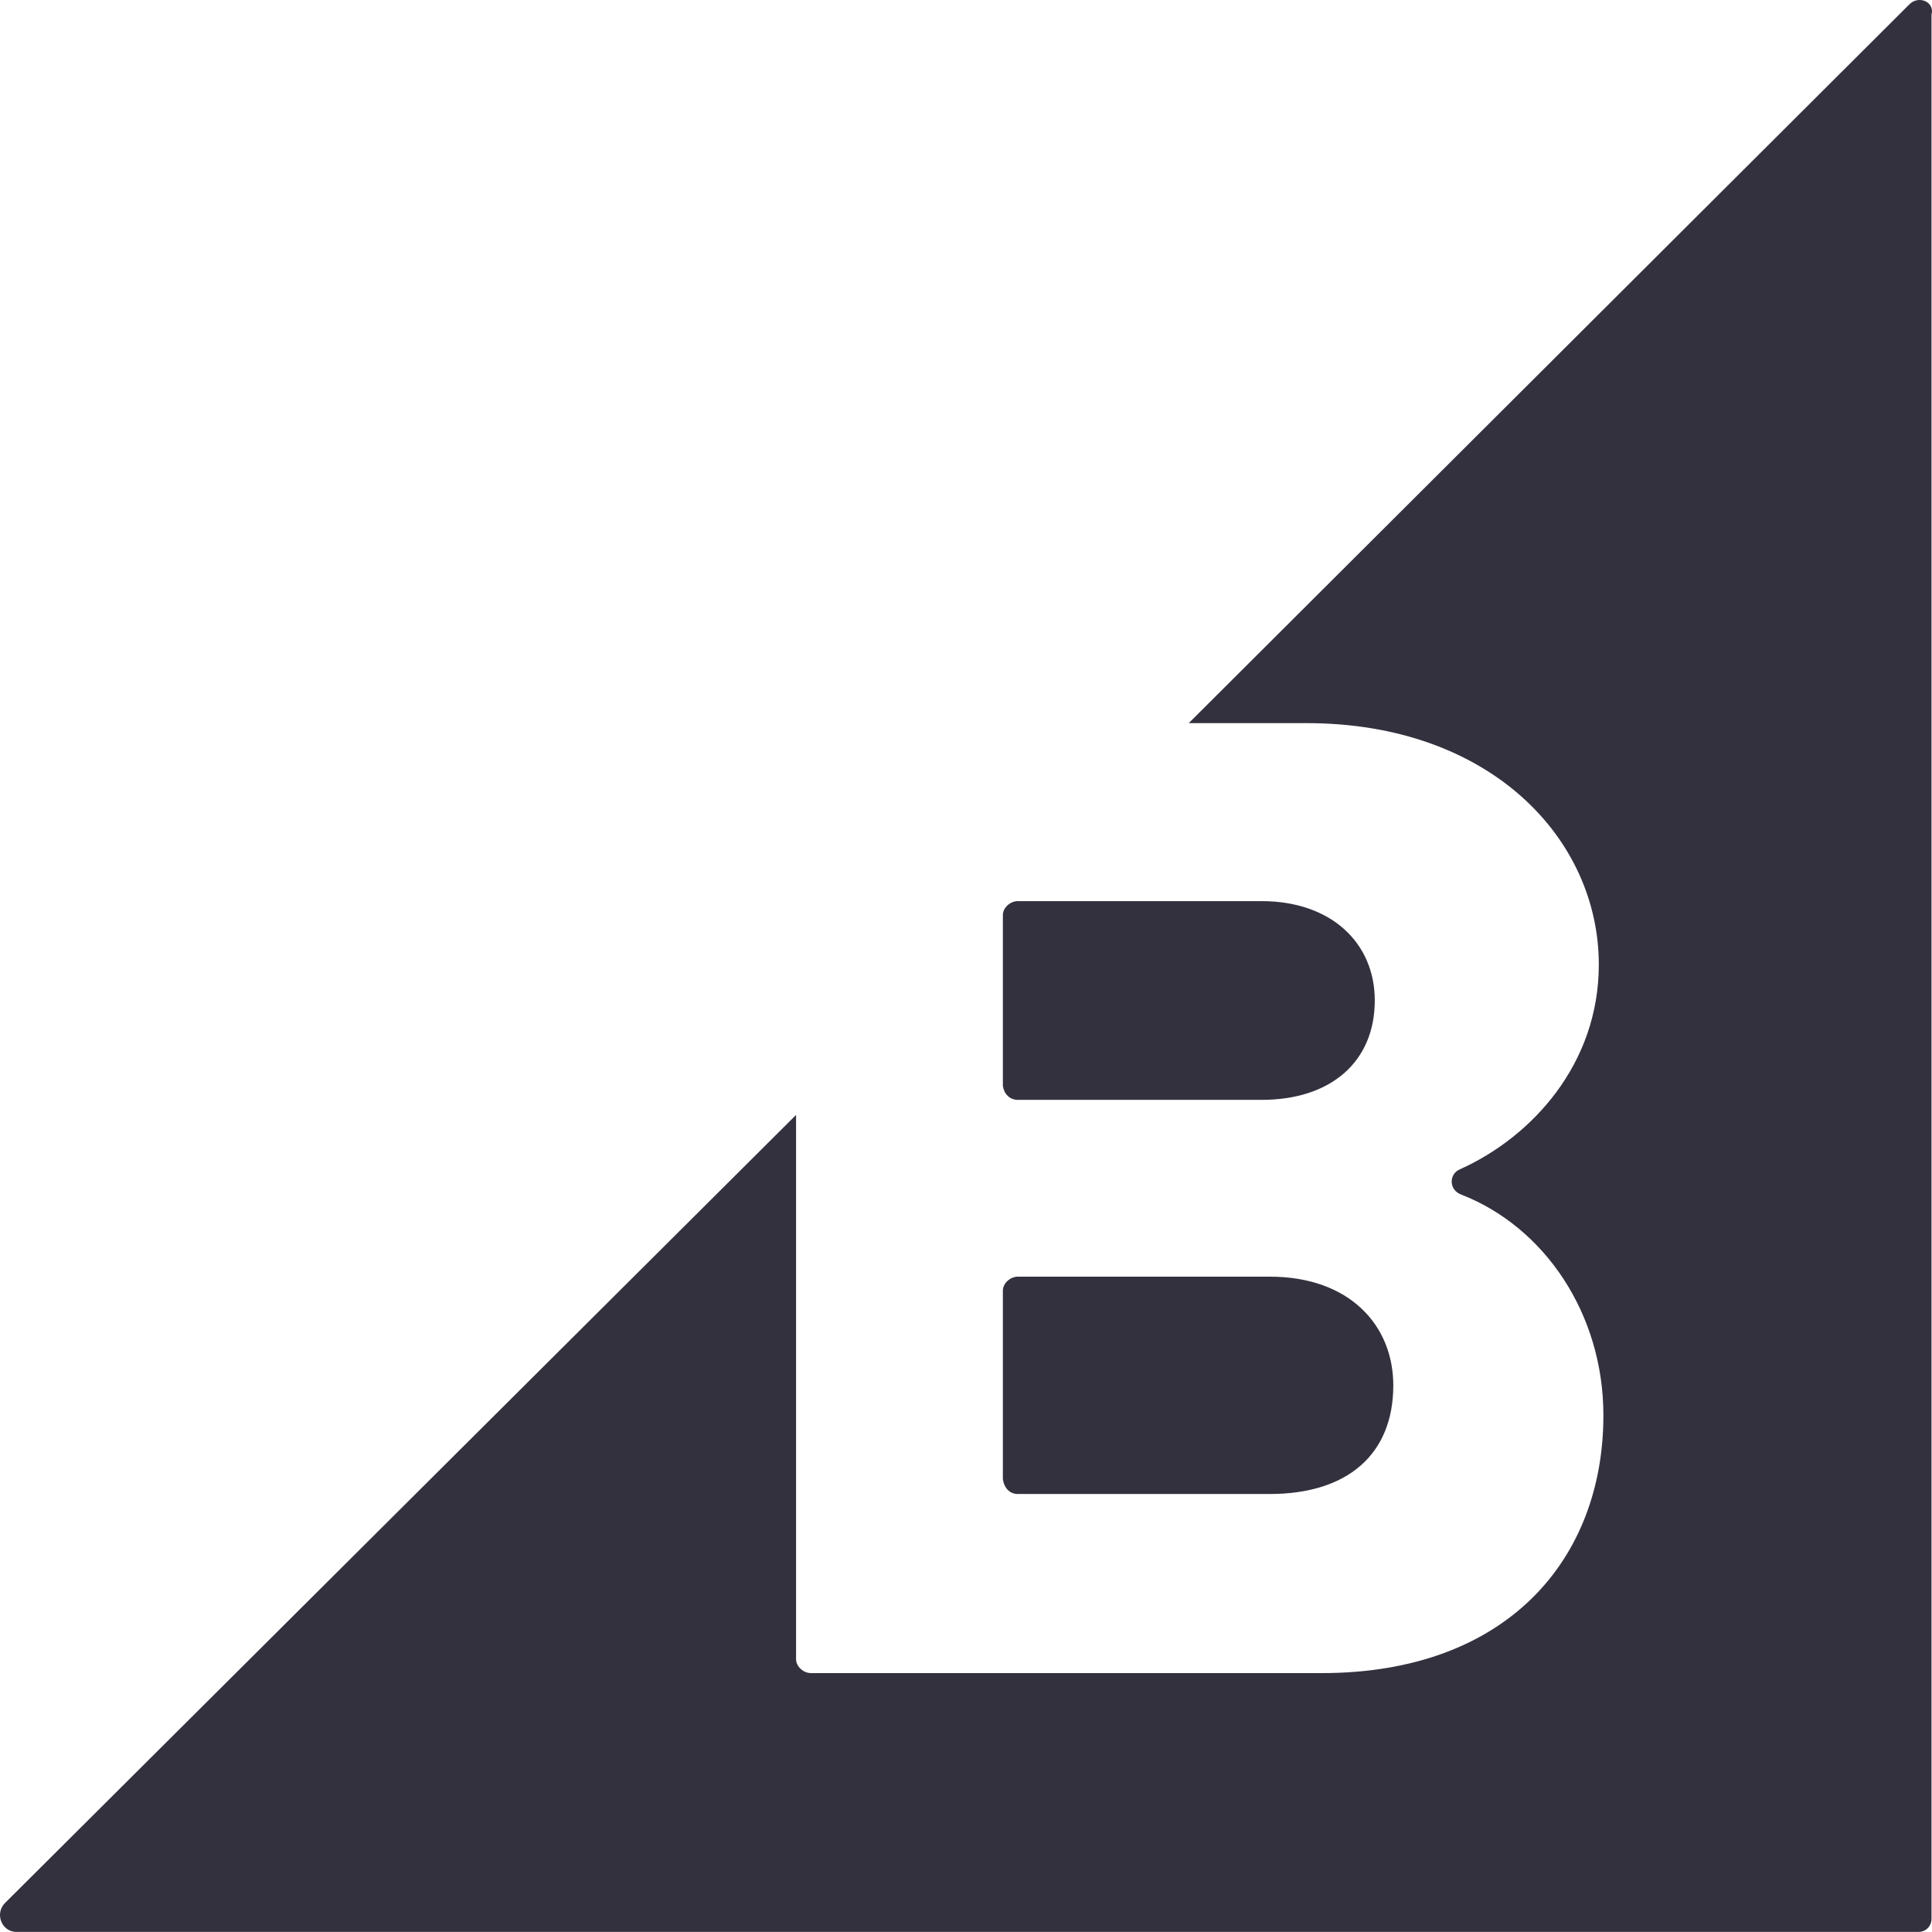
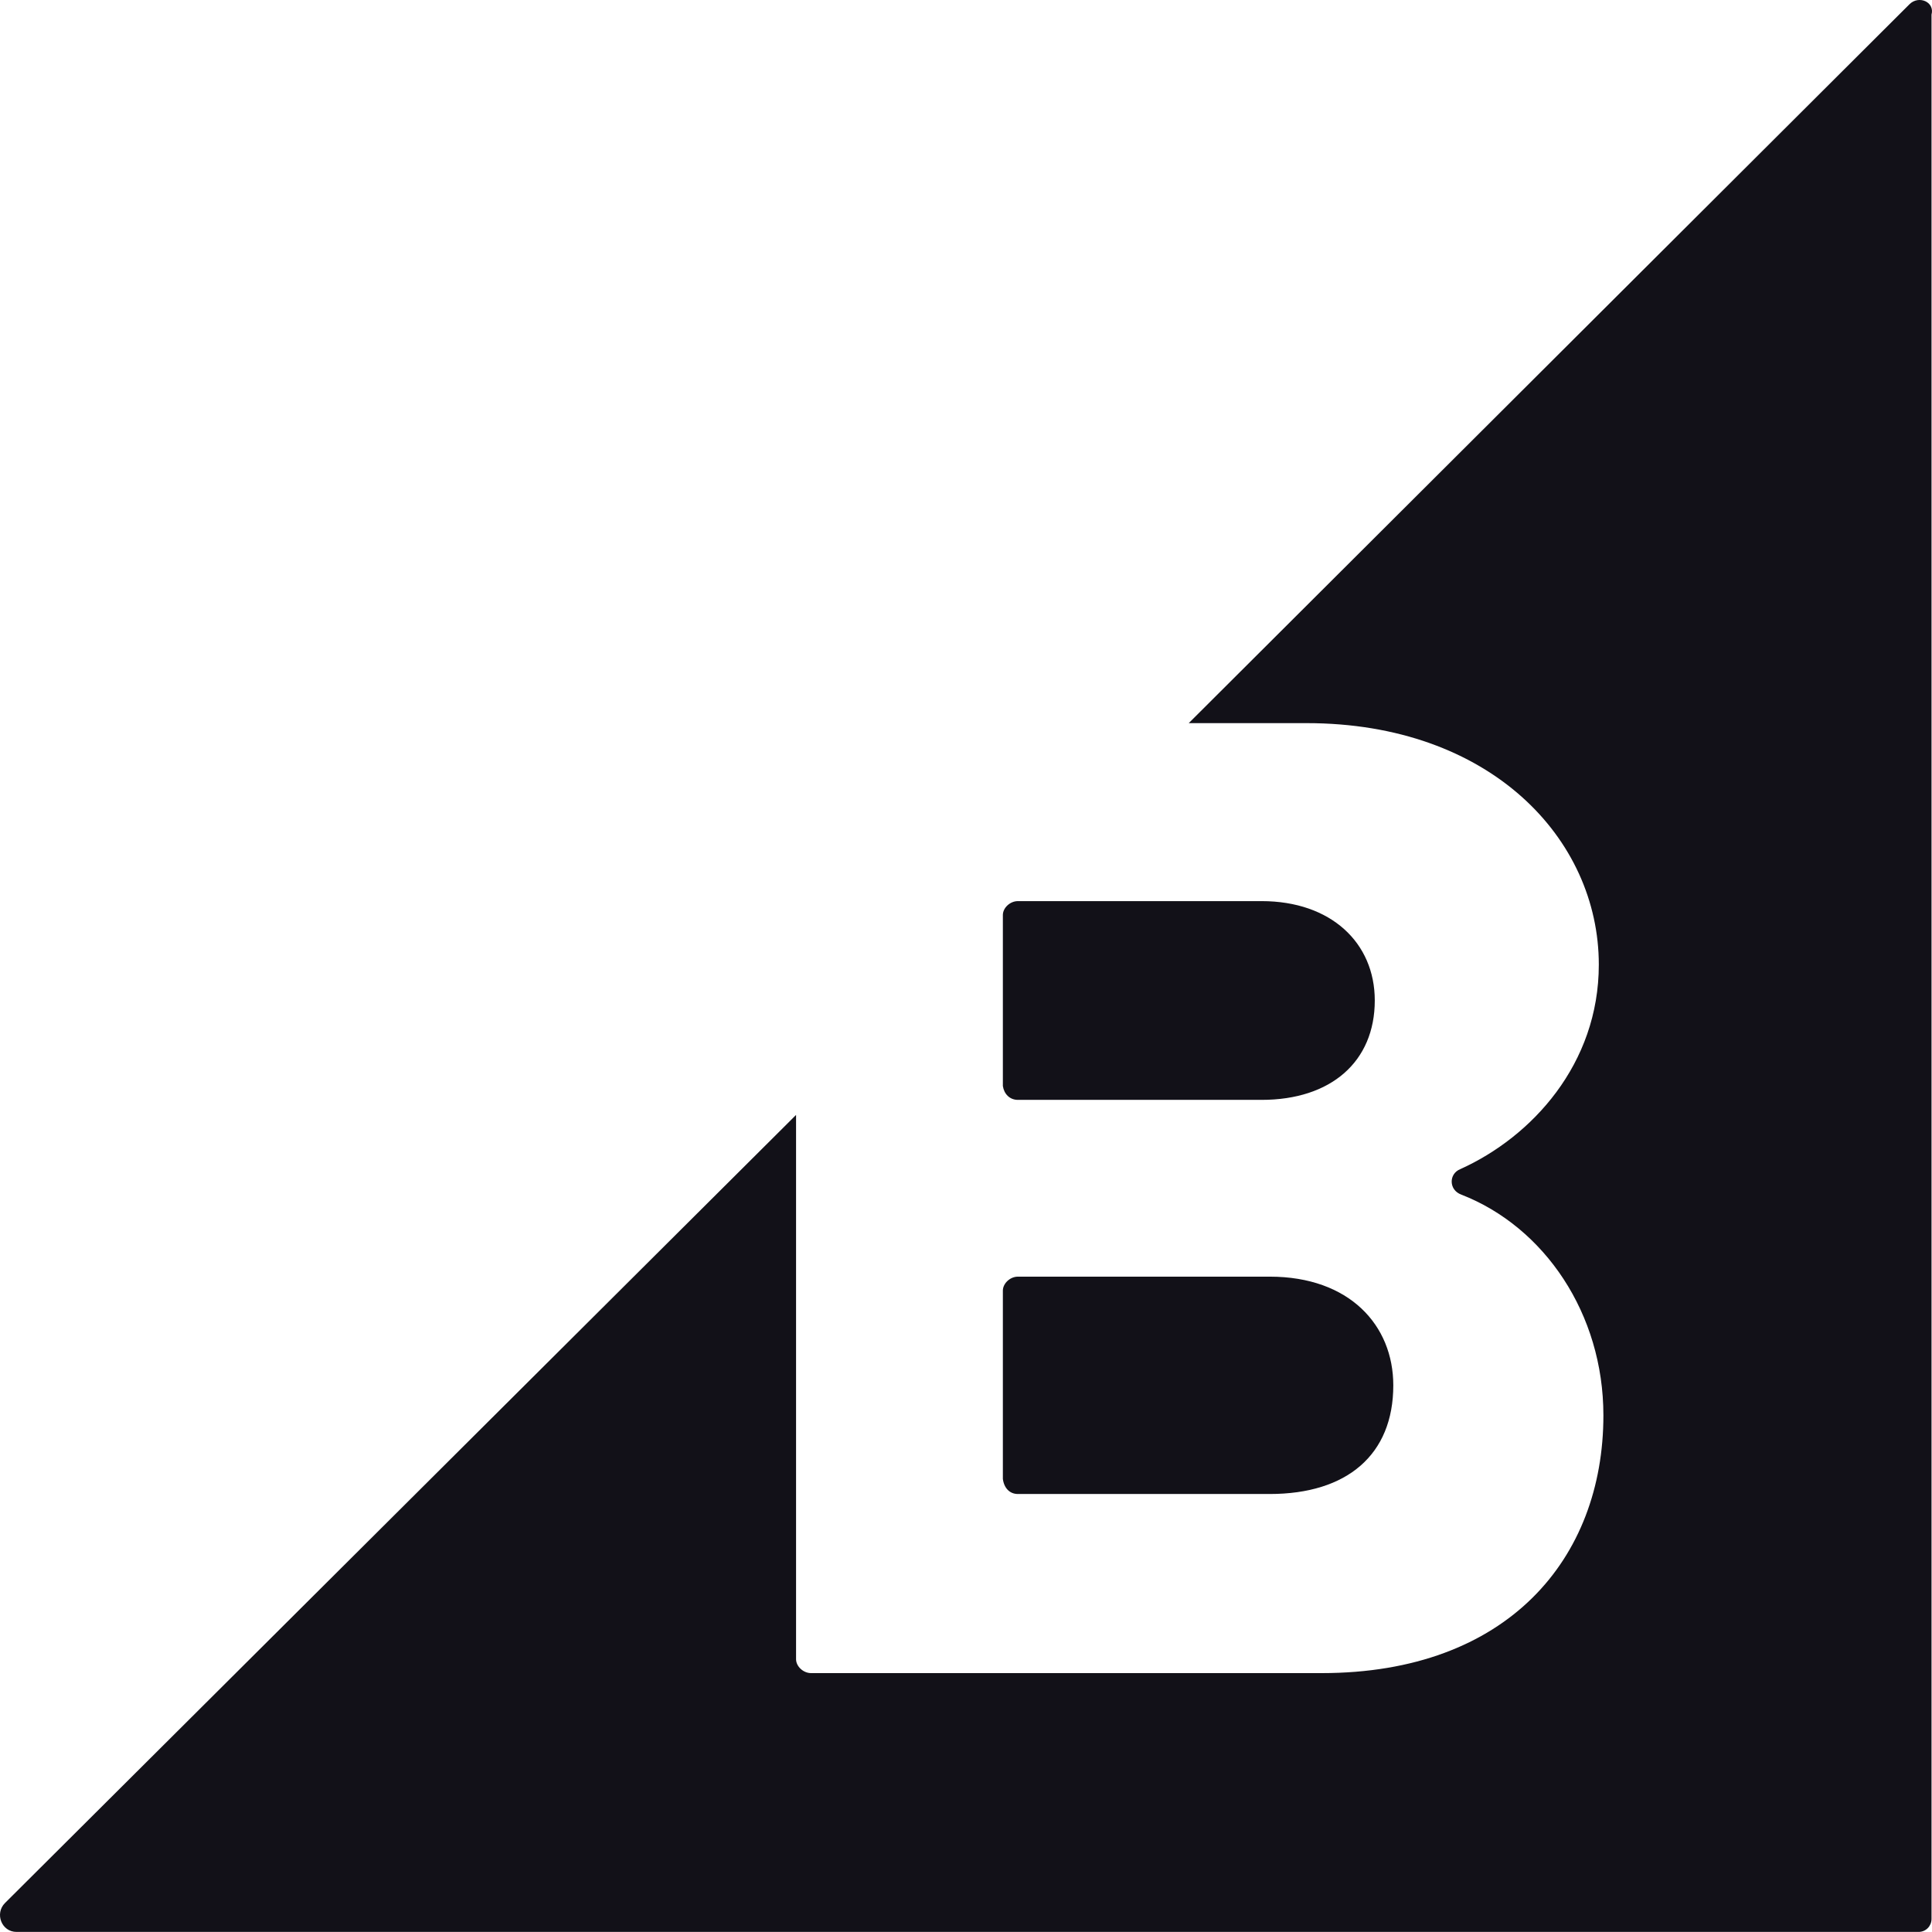
- <svg xmlns="http://www.w3.org/2000/svg" fill="#34313F" role="img" viewBox="0 0 24 24">
-   <path d="M12.645 13.663h3.027c.861 0 1.406-.474 1.406-1.235 0-.717-.545-1.234-1.406-1.234h-3.027c-.1 0-.187.086-.187.172v2.125c.015.1.086.172.187.172zm0 4.896h3.128c.961 0 1.535-.488 1.535-1.35 0-.746-.545-1.35-1.535-1.35h-3.128c-.1 0-.187.087-.187.173v2.34c.015.115.086.187.187.187zM23.72.053l-8.953 8.93h1.464c2.281 0 3.63 1.435 3.63 3 0 1.235-.832 2.14-1.722 2.541-.143.058-.143.259.014.316 1.033.402 1.765 1.48 1.765 2.742 0 1.78-1.19 3.202-3.5 3.202h-6.342c-.1 0-.187-.086-.187-.172V13.85L.062 23.64c-.13.13-.043.359.143.359h23.631a.16.16 0 0 0 .158-.158V.182c.043-.158-.158-.244-.273-.13z" />
+ <svg xmlns="http://www.w3.org/2000/svg" role="img" viewBox="0 0 24 24">
+   <path fill="#121118" d="M12.645 13.663h3.027c.861 0 1.406-.474 1.406-1.235 0-.717-.545-1.234-1.406-1.234h-3.027c-.1 0-.187.086-.187.172v2.125c.015.1.086.172.187.172zm0 4.896h3.128c.961 0 1.535-.488 1.535-1.35 0-.746-.545-1.35-1.535-1.35h-3.128c-.1 0-.187.087-.187.173v2.34c.015.115.086.187.187.187zM23.72.053l-8.953 8.93h1.464c2.281 0 3.63 1.435 3.63 3 0 1.235-.832 2.14-1.722 2.541-.143.058-.143.259.014.316 1.033.402 1.765 1.48 1.765 2.742 0 1.78-1.19 3.202-3.5 3.202h-6.342c-.1 0-.187-.086-.187-.172V13.85L.062 23.64c-.13.13-.043.359.143.359h23.631a.16.16 0 0 0 .158-.158V.182c.043-.158-.158-.244-.273-.13z" />
</svg>
